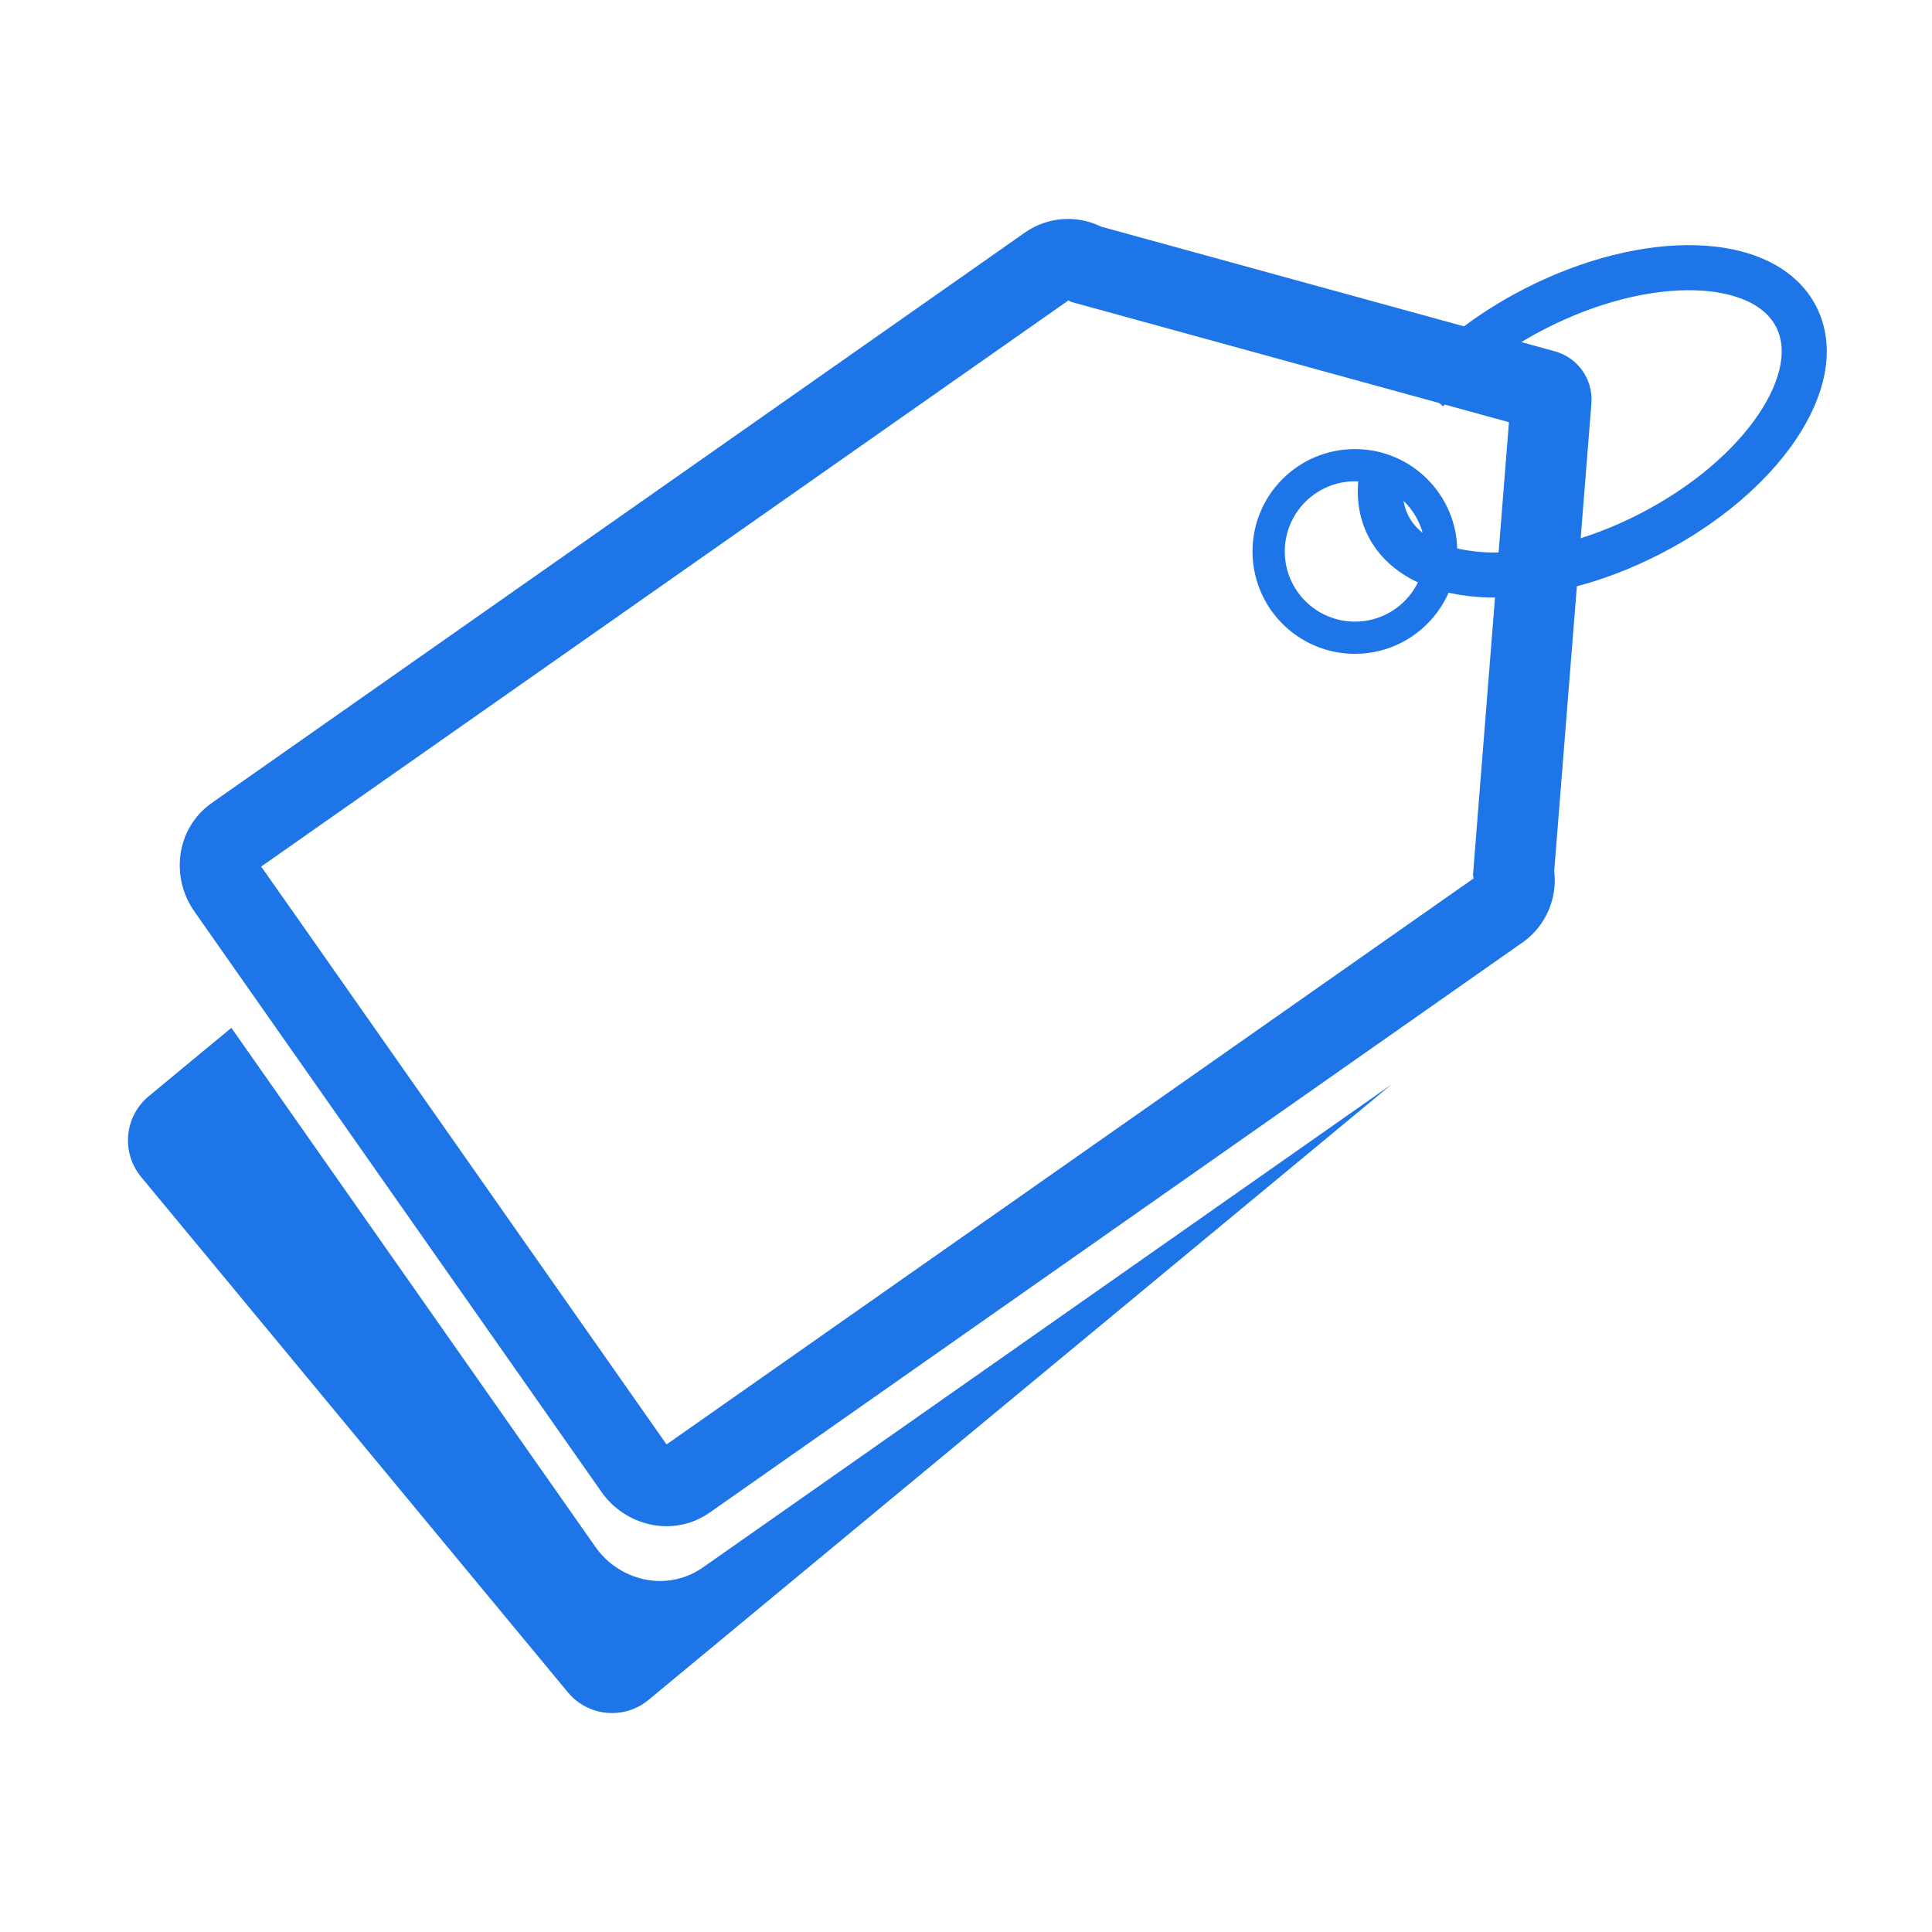
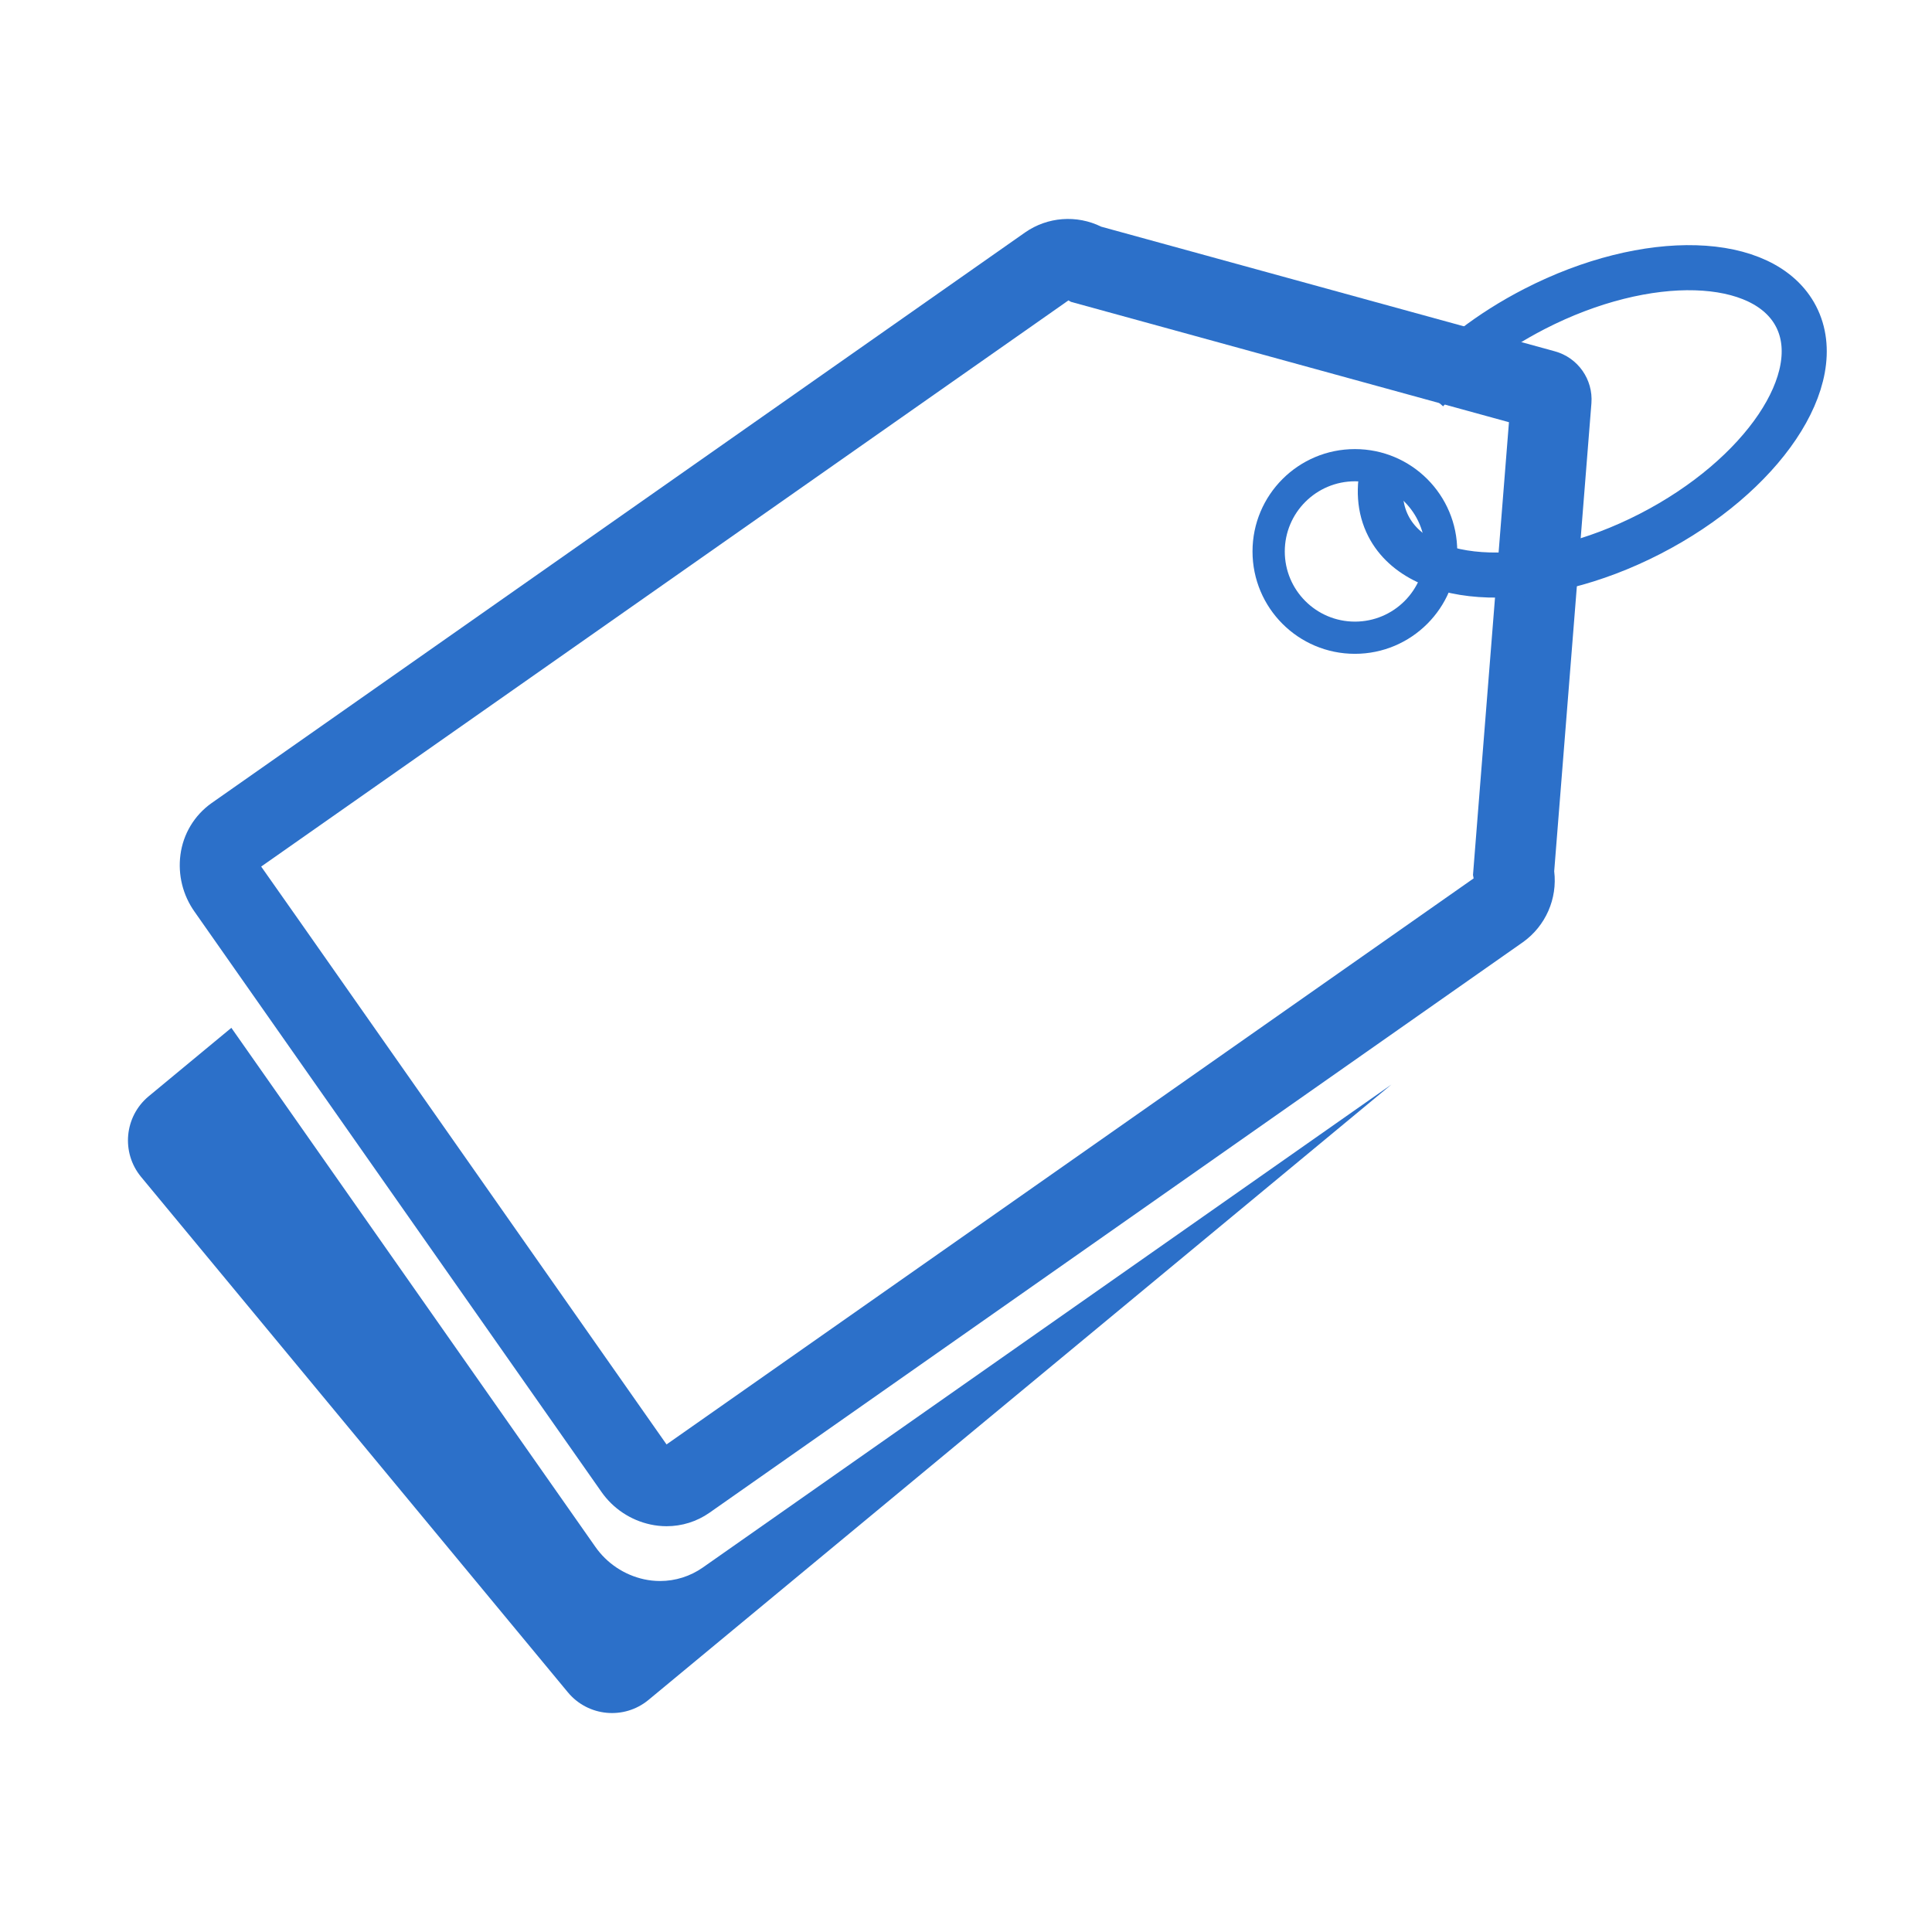
<svg xmlns="http://www.w3.org/2000/svg" viewBox="0 0 600 600">
  <g>
    <polygon points="81.14 269.12 93.11 286.18 293.87 119.9 81.14 269.12" fill="none" />
    <path d="M434.47,167h0a12.38,12.38,0,0,0-.08-5.38,13.83,13.83,0,0,0-2.2-4.91,13.37,13.37,0,0,0-8-5.51,11.09,11.09,0,0,0-2.33-.26,9.22,9.22,0,0,0-5.34,1.64,10.15,10.15,0,0,0-4,9,14.14,14.14,0,0,0,8.38,12,10.16,10.16,0,0,0,9.86-.69A9.43,9.43,0,0,0,434.47,167Z" fill="none" />
-     <path d="M205,491a23.67,23.67,0,0,1-5-.54,25,25,0,0,1-15.15-10.14l-113-161.12-25.7,21.28a17.81,17.81,0,0,0-2.35,25L176.38,525.59a17.8,17.8,0,0,0,25,2.35L432.12,336.81l-213.86,150A23.15,23.15,0,0,1,205,491Z" fill="#1e75e8" />
-     <path d="M482.86,109.1,342,70.4a23.33,23.33,0,0,0-23.64,1.78L65.66,249.44a23.33,23.33,0,0,0-9.62,16,24.94,24.94,0,0,0,4.38,17.7l13.37,19.07,113,161.12A25,25,0,0,0,202,473.44a23.67,23.67,0,0,0,5,.54,23.15,23.15,0,0,0,13.28-4.15l213.86-150L473,292.57a23.55,23.55,0,0,0,9.67-22l11.56-145.34A15.5,15.5,0,0,0,482.86,109.1ZM207,448.58,93.11,286.18l-12-17.06L293.87,119.9l33-23.14,4.94-3.47.81.46,136,37.37-9.06,114-2.11,26.62.2,1.05Z" fill="#1e75e8" />
-     <path d="M442.89,121.59c8.28-9.5,19.83-18.53,33.66-25.64,35-18,71.35-16.9,81.26,2.39s-10.41,49.48-45.37,67.45-71.35,16.9-81.26-2.39c-2.84-5.53-3.19-12-1.43-18.75" fill="none" stroke="#1e75e8" stroke-miterlimit="10" stroke-width="14" />
-     <path d="M420.8,149.47A21.79,21.79,0,1,1,399,171.26a21.81,21.81,0,0,1,21.78-21.79m0-10a31.79,31.79,0,1,0,31.78,31.79,31.78,31.78,0,0,0-31.78-31.79Z" fill="#1e75e8" />
+     <path d="M205,491a23.67,23.67,0,0,1-5-.54,25,25,0,0,1-15.15-10.14l-113-161.12-25.7,21.28a17.81,17.81,0,0,0-2.35,25L176.38,525.59a17.8,17.8,0,0,0,25,2.35L432.12,336.81l-213.86,150A23.15,23.15,0,0,1,205,491Z" fill="#2C70C9" />
+     <path d="M482.86,109.1,342,70.4a23.33,23.33,0,0,0-23.64,1.78L65.66,249.44a23.33,23.33,0,0,0-9.62,16,24.94,24.94,0,0,0,4.38,17.7l13.37,19.07,113,161.12A25,25,0,0,0,202,473.44a23.67,23.67,0,0,0,5,.54,23.15,23.15,0,0,0,13.28-4.15l213.86-150L473,292.57a23.55,23.55,0,0,0,9.67-22l11.56-145.34A15.5,15.5,0,0,0,482.86,109.1ZM207,448.58,93.11,286.18l-12-17.06L293.87,119.9l33-23.14,4.94-3.47.81.46,136,37.37-9.06,114-2.11,26.62.2,1.05Z" fill="#2C70C9" />
+     <path d="M442.89,121.59c8.28-9.5,19.83-18.53,33.66-25.64,35-18,71.35-16.9,81.26,2.39s-10.41,49.48-45.37,67.45-71.35,16.9-81.26-2.39c-2.84-5.53-3.19-12-1.43-18.75" fill="none" stroke="#2C70C9" stroke-miterlimit="10" stroke-width="14" />
+     <path d="M420.8,149.47A21.79,21.79,0,1,1,399,171.26a21.81,21.81,0,0,1,21.78-21.79m0-10a31.79,31.79,0,1,0,31.78,31.79,31.78,31.78,0,0,0-31.78-31.79Z" fill="#2C70C9" />
  </g>
</svg>
